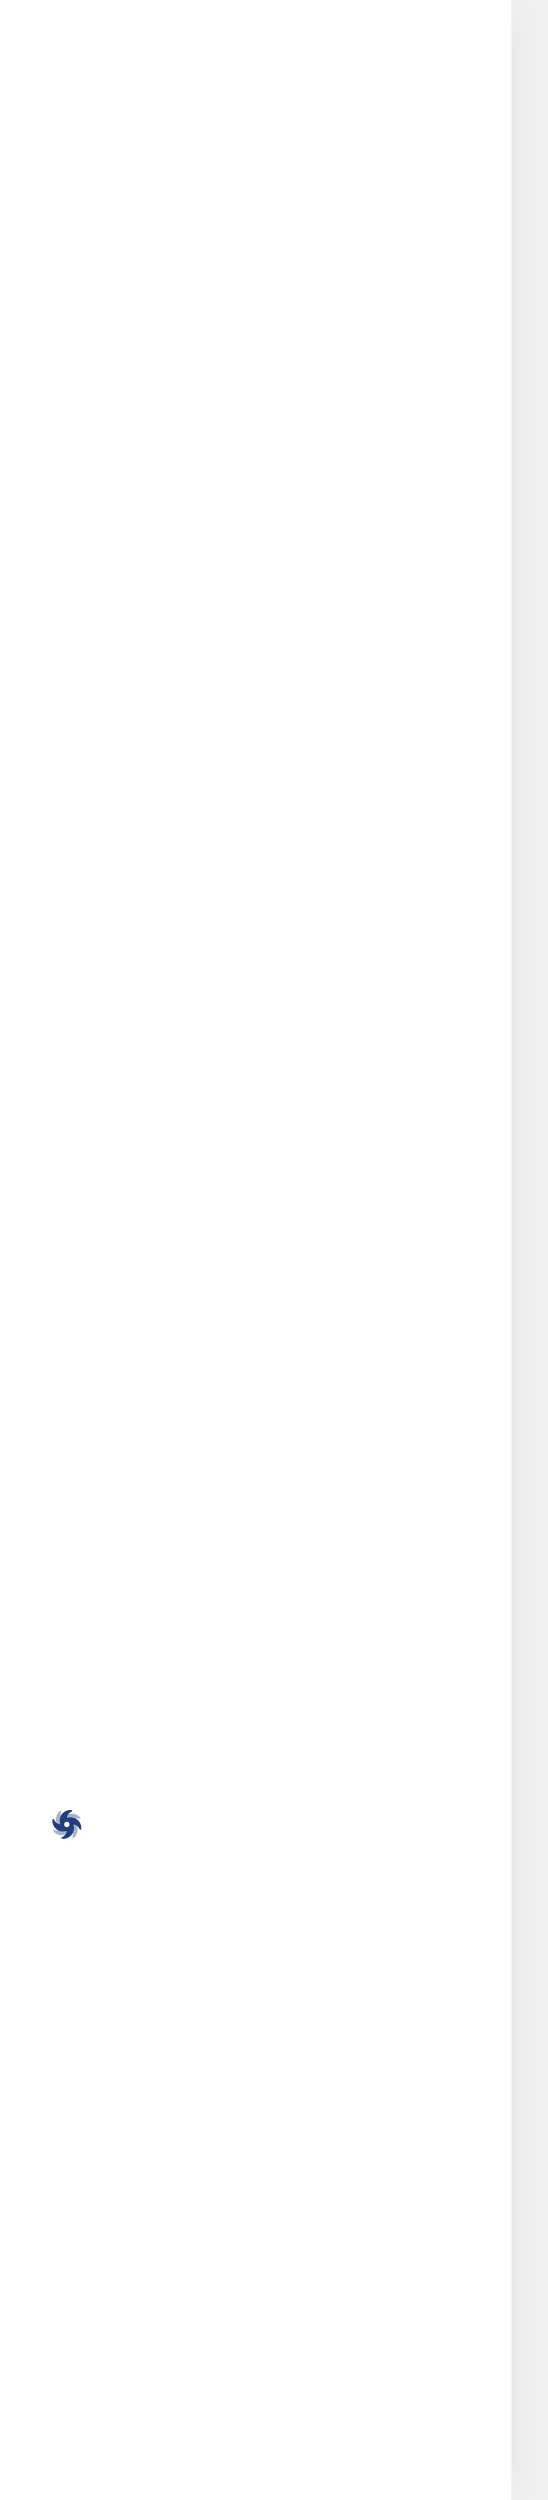
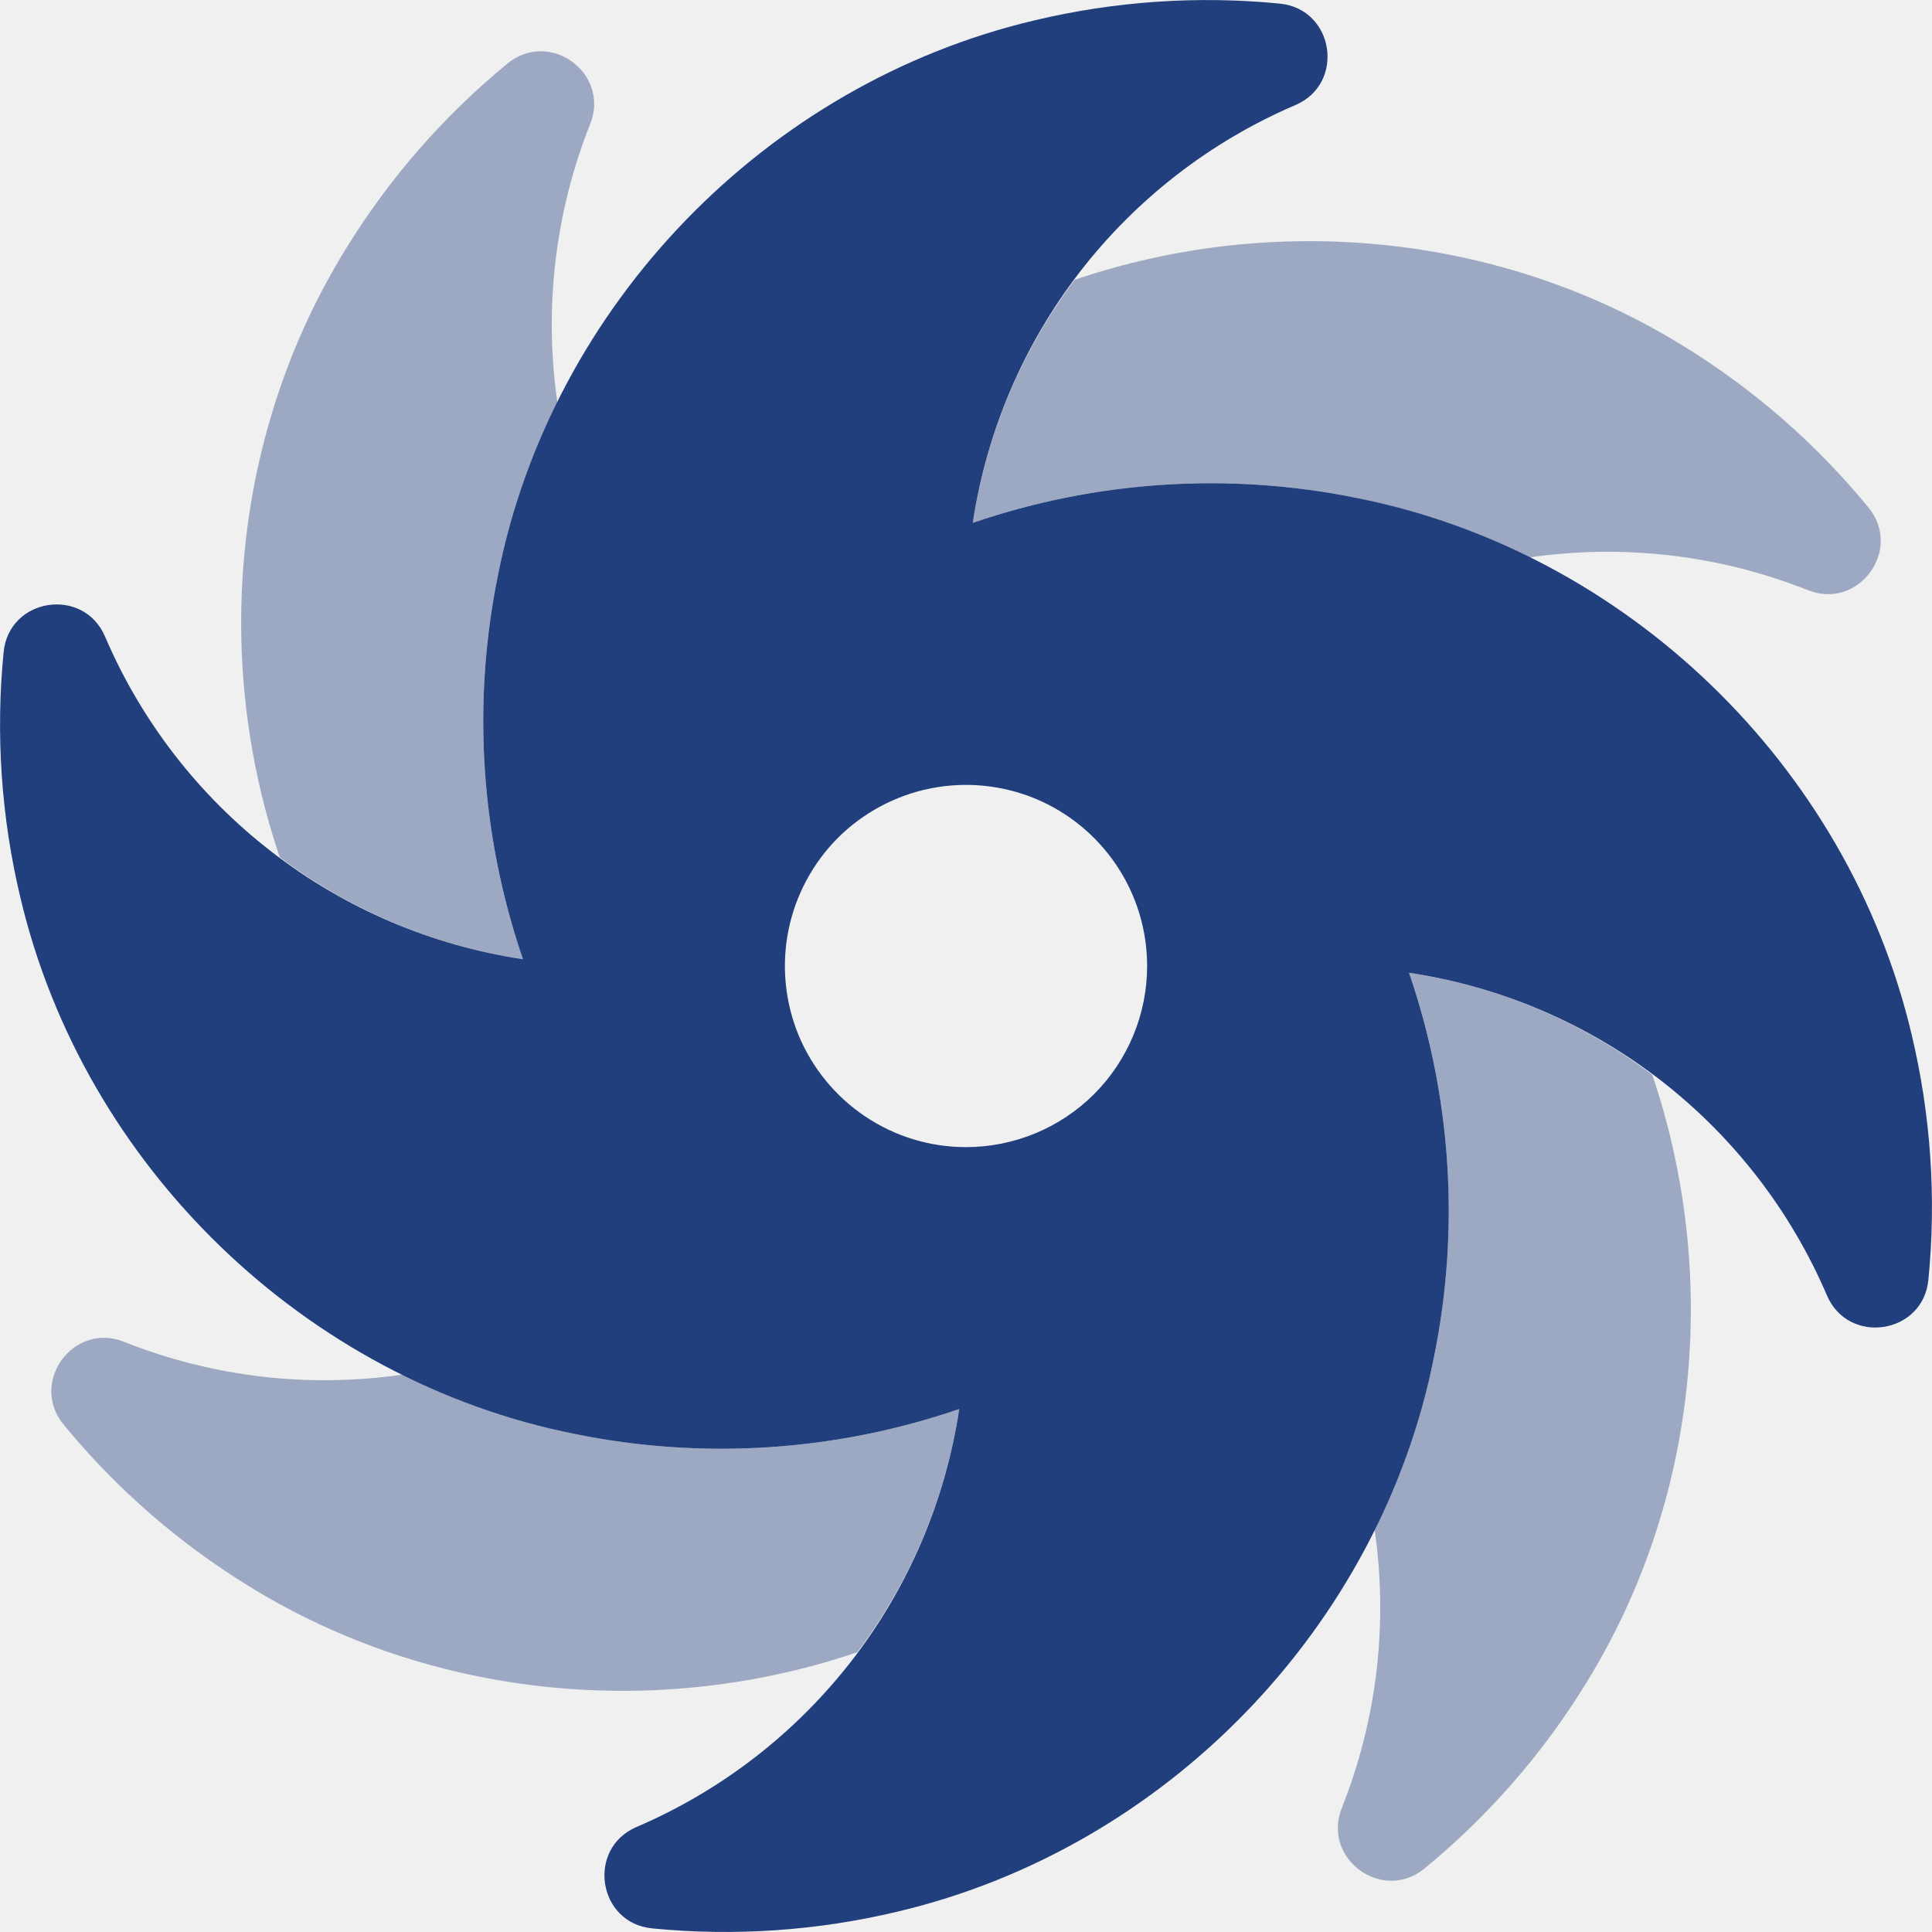
- <svg xmlns="http://www.w3.org/2000/svg" width="303" height="1384" viewBox="0 0 303 1384" fill="none">
-   <g filter="url(#filter0_d_5530_0)">
-     <rect width="283" height="1695" fill="white" />
-   </g>
-   <path opacity="0.4" d="M33.763 1013.88C33.271 1013.77 32.794 1013.61 32.345 1013.38C31.563 1013.5 30.764 1013.41 30.029 1013.11C29.609 1012.94 29.24 1013.45 29.526 1013.8C29.96 1014.33 30.48 1014.78 31.063 1015.14C32.574 1016.07 34.447 1016.24 36.1 1015.68C36.543 1015.09 36.833 1014.4 36.944 1013.67C35.921 1014.02 34.823 1014.09 33.763 1013.88ZM33.331 1009.94C32.98 1008.92 32.908 1007.82 33.124 1006.76C33.226 1006.27 33.392 1005.79 33.618 1005.35C33.502 1004.56 33.595 1003.76 33.887 1003.03C34.056 1002.61 33.553 1002.24 33.203 1002.53C32.674 1002.96 32.221 1003.48 31.863 1004.06C30.93 1005.57 30.756 1007.45 31.317 1009.1C31.908 1009.54 32.6 1009.83 33.331 1009.94ZM40.669 1010.06C41.02 1011.08 41.092 1012.18 40.876 1013.24C40.774 1013.73 40.608 1014.21 40.382 1014.65C40.498 1015.44 40.405 1016.24 40.113 1016.97C39.944 1017.39 40.447 1017.76 40.797 1017.47C41.326 1017.04 41.779 1016.52 42.137 1015.94C43.07 1014.43 43.244 1012.55 42.683 1010.9C42.092 1010.46 41.4 1010.17 40.669 1010.06ZM44.474 1006.2C44.04 1005.67 43.52 1005.22 42.937 1004.86C41.426 1003.93 39.553 1003.76 37.9 1004.32C37.457 1004.91 37.167 1005.6 37.056 1006.33C38.079 1005.98 39.177 1005.91 40.237 1006.12C40.729 1006.23 41.206 1006.39 41.655 1006.62C42.437 1006.5 43.236 1006.59 43.971 1006.89C44.391 1007.06 44.761 1006.55 44.474 1006.2Z" fill="#213F7D" />
-   <path d="M44.831 1010.57C44.306 1008.34 42.476 1006.57 40.237 1006.12C39.177 1005.91 38.079 1005.98 37.056 1006.33C37.17 1005.57 37.475 1004.86 37.943 1004.25C38.41 1003.65 39.025 1003.17 39.728 1002.87C40.144 1002.69 40.05 1002.08 39.6 1002.03C38.919 1001.96 38.231 1002.01 37.566 1002.17C35.344 1002.69 33.571 1004.52 33.124 1006.76C32.908 1007.82 32.98 1008.92 33.331 1009.94C32.574 1009.83 31.859 1009.53 31.253 1009.06C30.647 1008.59 30.171 1007.98 29.87 1007.27C29.692 1006.86 29.076 1006.95 29.03 1007.4C28.963 1008.08 29.01 1008.77 29.169 1009.43C29.694 1011.66 31.524 1013.43 33.763 1013.88C34.823 1014.09 35.921 1014.02 36.944 1013.67C36.83 1014.43 36.525 1015.14 36.057 1015.75C35.59 1016.35 34.975 1016.83 34.272 1017.13C33.856 1017.31 33.95 1017.92 34.4 1017.97C35.081 1018.04 35.769 1017.99 36.434 1017.83C38.656 1017.31 40.429 1015.48 40.876 1013.24C41.092 1012.18 41.02 1011.08 40.669 1010.06C41.426 1010.17 42.141 1010.47 42.747 1010.94C43.353 1011.41 43.829 1012.02 44.13 1012.73C44.308 1013.14 44.925 1013.05 44.97 1012.6C45.037 1011.92 44.99 1011.23 44.831 1010.57ZM37 1011.5C36.703 1011.5 36.413 1011.41 36.167 1011.25C35.92 1011.08 35.728 1010.85 35.614 1010.57C35.501 1010.3 35.471 1010 35.529 1009.71C35.587 1009.42 35.73 1009.15 35.939 1008.94C36.149 1008.73 36.416 1008.59 36.707 1008.53C36.998 1008.47 37.3 1008.5 37.574 1008.61C37.848 1008.73 38.082 1008.92 38.247 1009.17C38.412 1009.41 38.5 1009.7 38.5 1010C38.5 1010.4 38.342 1010.78 38.061 1011.06C37.779 1011.34 37.398 1011.5 37 1011.5Z" fill="#213F7D" />
-   <defs>
-     <filter id="filter0_d_5530_0" x="-20" y="-15" width="323" height="1735" filterUnits="userSpaceOnUse" color-interpolation-filters="sRGB">
-       <feFlood flood-opacity="0" result="BackgroundImageFix" />
-       <feColorMatrix in="SourceAlpha" type="matrix" values="0 0 0 0 0 0 0 0 0 0 0 0 0 0 0 0 0 0 127 0" result="hardAlpha" />
-       <feOffset dy="5" />
-       <feGaussianBlur stdDeviation="10" />
-       <feColorMatrix type="matrix" values="0 0 0 0 0 0 0 0 0 0 0 0 0 0 0 0 0 0 0.04 0" />
-       <feBlend mode="normal" in2="BackgroundImageFix" result="effect1_dropShadow_5530_0" />
-       <feBlend mode="normal" in="SourceGraphic" in2="effect1_dropShadow_5530_0" result="shape" />
-     </filter>
-   </defs>
+ <svg xmlns="http://www.w3.org/2000/svg" width="16" height="16" viewBox="0 0 16 16" fill="none">
+   <path opacity="0.4" d="M4.763 11.876C4.271 11.774 3.794 11.608 3.345 11.382C2.563 11.498 1.764 11.405 1.029 11.113C0.609 10.944 0.24 11.446 0.526 11.797C0.96 12.326 1.48 12.779 2.063 13.137C3.574 14.07 5.447 14.244 7.1 13.683C7.543 13.092 7.833 12.4 7.944 11.669C6.921 12.02 5.823 12.092 4.763 11.876ZM4.331 7.944C3.98 6.921 3.908 5.823 4.124 4.763C4.226 4.271 4.392 3.794 4.618 3.345C4.502 2.563 4.595 1.764 4.887 1.029C5.056 0.609 4.554 0.239 4.203 0.526C3.674 0.96 3.221 1.479 2.863 2.063C1.93 3.574 1.756 5.447 2.317 7.1C2.908 7.543 3.6 7.833 4.331 7.944ZM11.669 8.056C12.02 9.079 12.092 10.177 11.876 11.237C11.774 11.729 11.608 12.206 11.382 12.655C11.498 13.437 11.405 14.236 11.113 14.971C10.944 15.391 11.447 15.761 11.797 15.474C12.326 15.04 12.779 14.521 13.137 13.937C14.07 12.426 14.244 10.553 13.683 8.9C13.092 8.457 12.4 8.167 11.669 8.056ZM15.474 4.203C15.04 3.674 14.521 3.221 13.937 2.863C12.426 1.93 10.553 1.756 8.9 2.317C8.457 2.908 8.167 3.6 8.056 4.33C9.079 3.98 10.177 3.908 11.237 4.124C11.729 4.226 12.206 4.392 12.655 4.618C13.437 4.502 14.236 4.595 14.971 4.887C15.391 5.056 15.761 4.554 15.474 4.203Z" fill="#213F7D" />
+   <path d="M15.831 8.566C15.306 6.344 13.476 4.571 11.237 4.124C10.177 3.908 9.079 3.98 8.056 4.33C8.17 3.574 8.475 2.859 8.942 2.253C9.41 1.647 10.025 1.171 10.728 0.87C11.144 0.692 11.05 0.075 10.6 0.03C9.919 -0.037 9.231 0.01 8.566 0.169C6.344 0.694 4.571 2.524 4.124 4.763C3.908 5.823 3.98 6.921 4.331 7.944C3.574 7.83 2.859 7.525 2.253 7.057C1.647 6.59 1.171 5.975 0.87 5.272C0.692 4.856 0.075 4.949 0.03 5.4C-0.037 6.081 0.01 6.769 0.169 7.434C0.694 9.656 2.524 11.429 4.763 11.876C5.823 12.092 6.921 12.02 7.944 11.669C7.83 12.426 7.525 13.141 7.058 13.747C6.59 14.353 5.975 14.829 5.272 15.13C4.856 15.308 4.949 15.925 5.4 15.97C6.081 16.037 6.769 15.99 7.434 15.831C9.656 15.306 11.429 13.476 11.876 11.237C12.092 10.177 12.02 9.079 11.669 8.056C12.426 8.17 13.141 8.475 13.747 8.942C14.353 9.41 14.829 10.025 15.13 10.728C15.308 11.144 15.925 11.05 15.97 10.6C16.037 9.919 15.99 9.231 15.831 8.566ZM8 9.5C7.703 9.5 7.413 9.412 7.167 9.247C6.92 9.082 6.728 8.848 6.614 8.574C6.501 8.3 6.471 7.998 6.529 7.707C6.587 7.416 6.73 7.149 6.939 6.939C7.149 6.73 7.416 6.587 7.707 6.529C7.998 6.471 8.3 6.501 8.574 6.614C8.848 6.728 9.082 6.92 9.247 7.167C9.412 7.413 9.5 7.703 9.5 8C9.5 8.398 9.342 8.779 9.061 9.061C8.779 9.342 8.398 9.5 8 9.5Z" fill="#213F7D" />
</svg>
